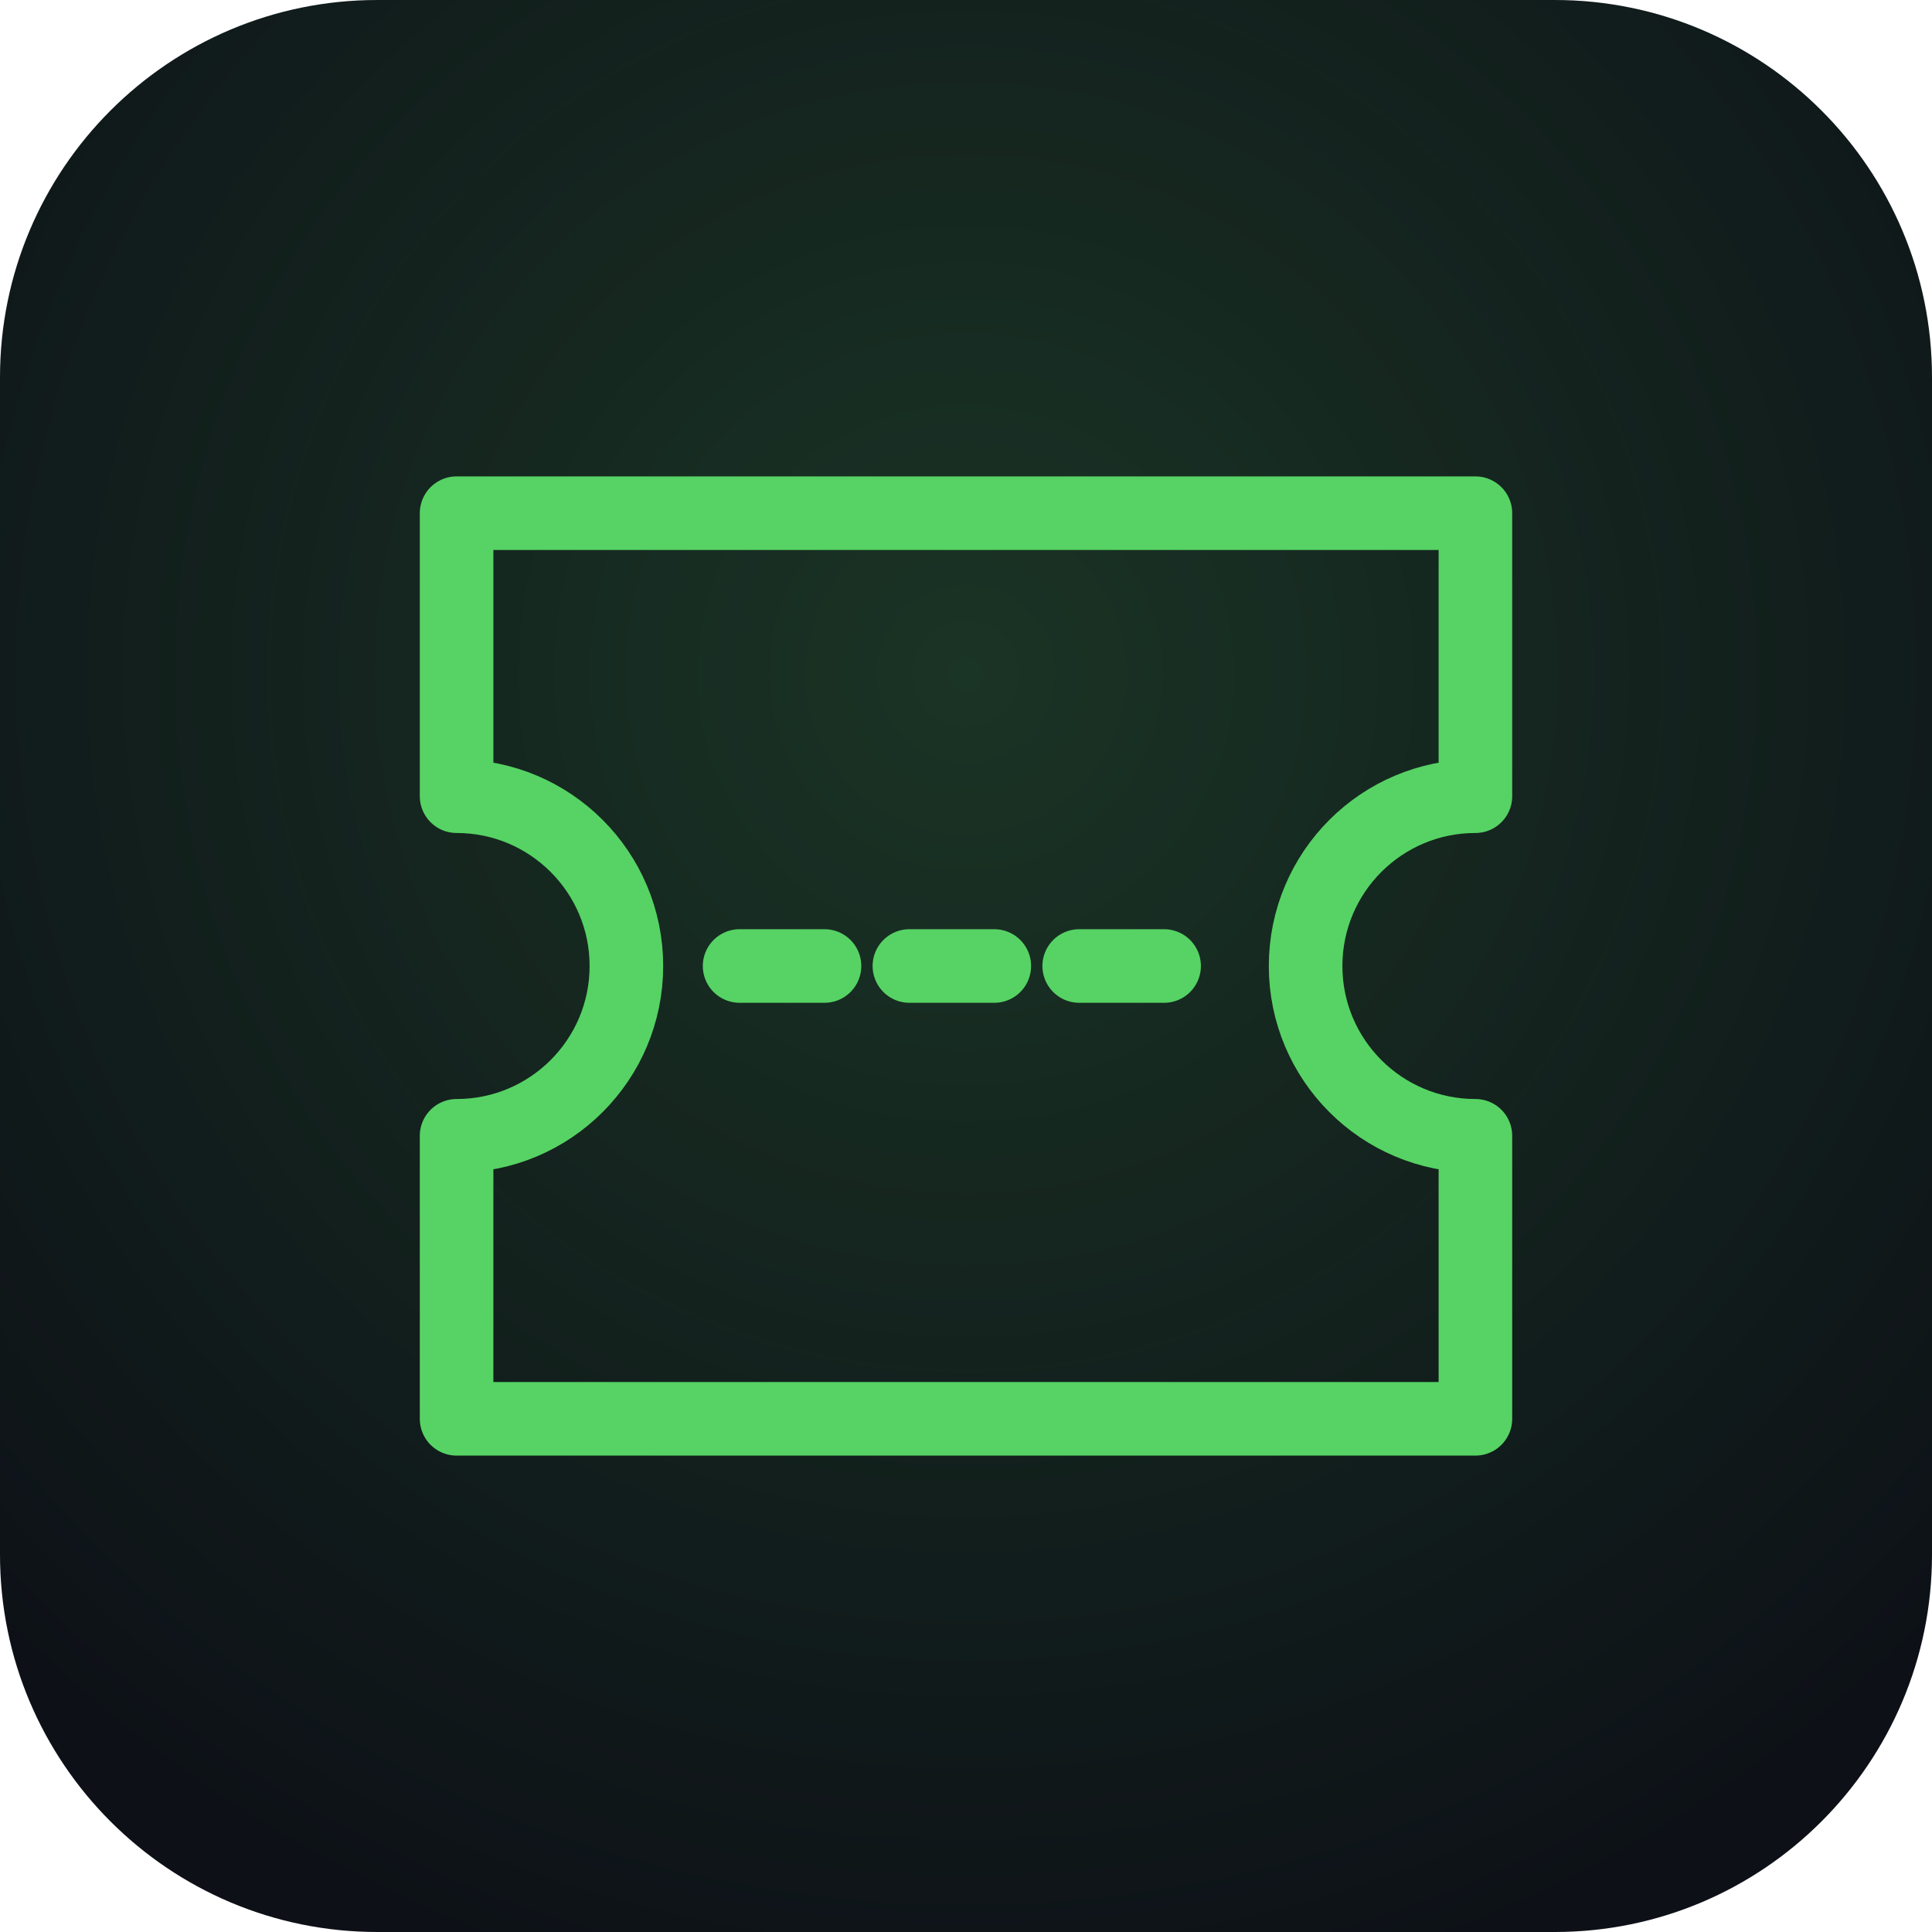
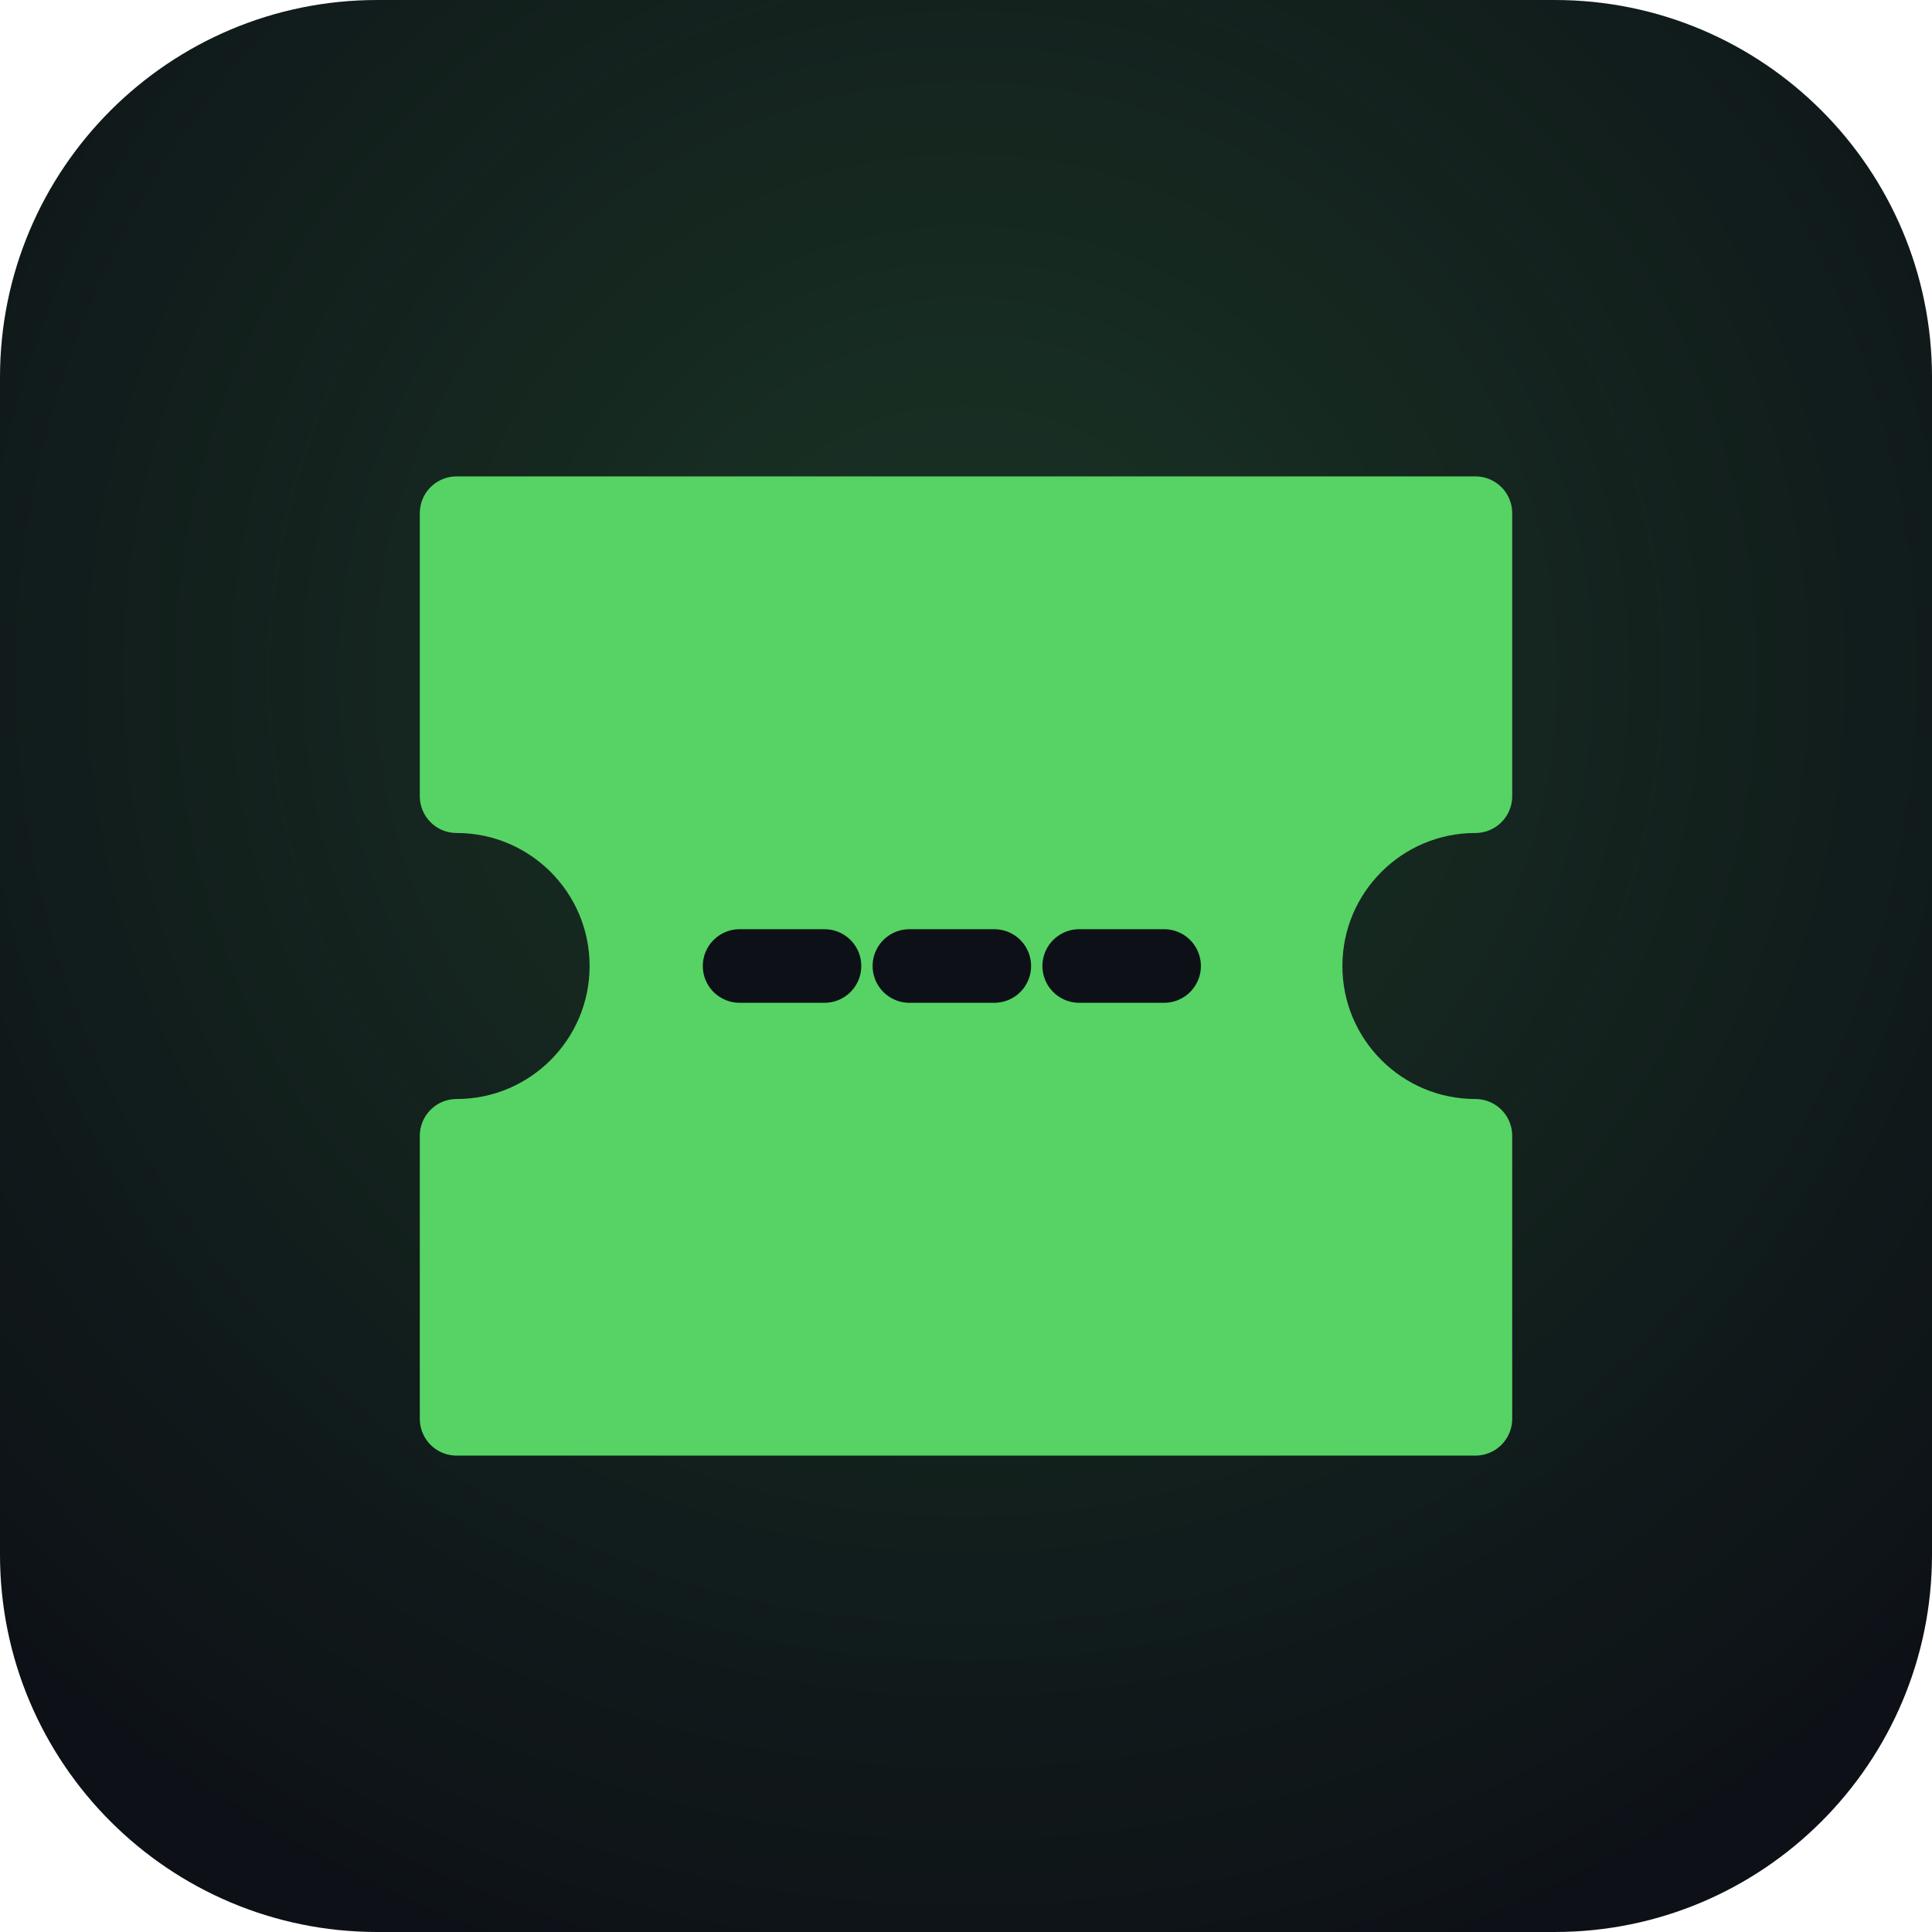
<svg xmlns="http://www.w3.org/2000/svg" viewBox="0 0 1024 1024" width="1024" height="1024">
  <defs>
    <radialGradient id="g" cx="50%" cy="35%" r="70%">
      <stop offset="0%" stop-color="#56d364" stop-opacity="0.18" />
      <stop offset="100%" stop-color="#56d364" stop-opacity="0" />
    </radialGradient>
  </defs>
  <rect width="1024" height="1024" rx="200" fill="#0d1117" />
  <rect width="1024" height="1024" rx="200" fill="url(#g)" />
-   <g transform="translate(512 512) scale(15) translate(-22 -22)" fill="none" stroke="#56d364" stroke-width="2.6" stroke-linejoin="round" stroke-linecap="round">
+   <g transform="translate(512 512) scale(15) translate(-22 -22)" fill="#56d364" stroke="#56d364" stroke-width="2.6" stroke-linejoin="round" stroke-linecap="round">
    <path d="M4 6 H40 V16 A6 6 0 0 0 40 28 V38 H4 V28 A6 6 0 0 0 4 16 Z" />
-     <path d="M14 22 H30" stroke-dasharray="3 3" />
+     <path d="M14 22 H30" stroke="#0d1117" stroke-dasharray="3 3" />
  </g>
</svg>
